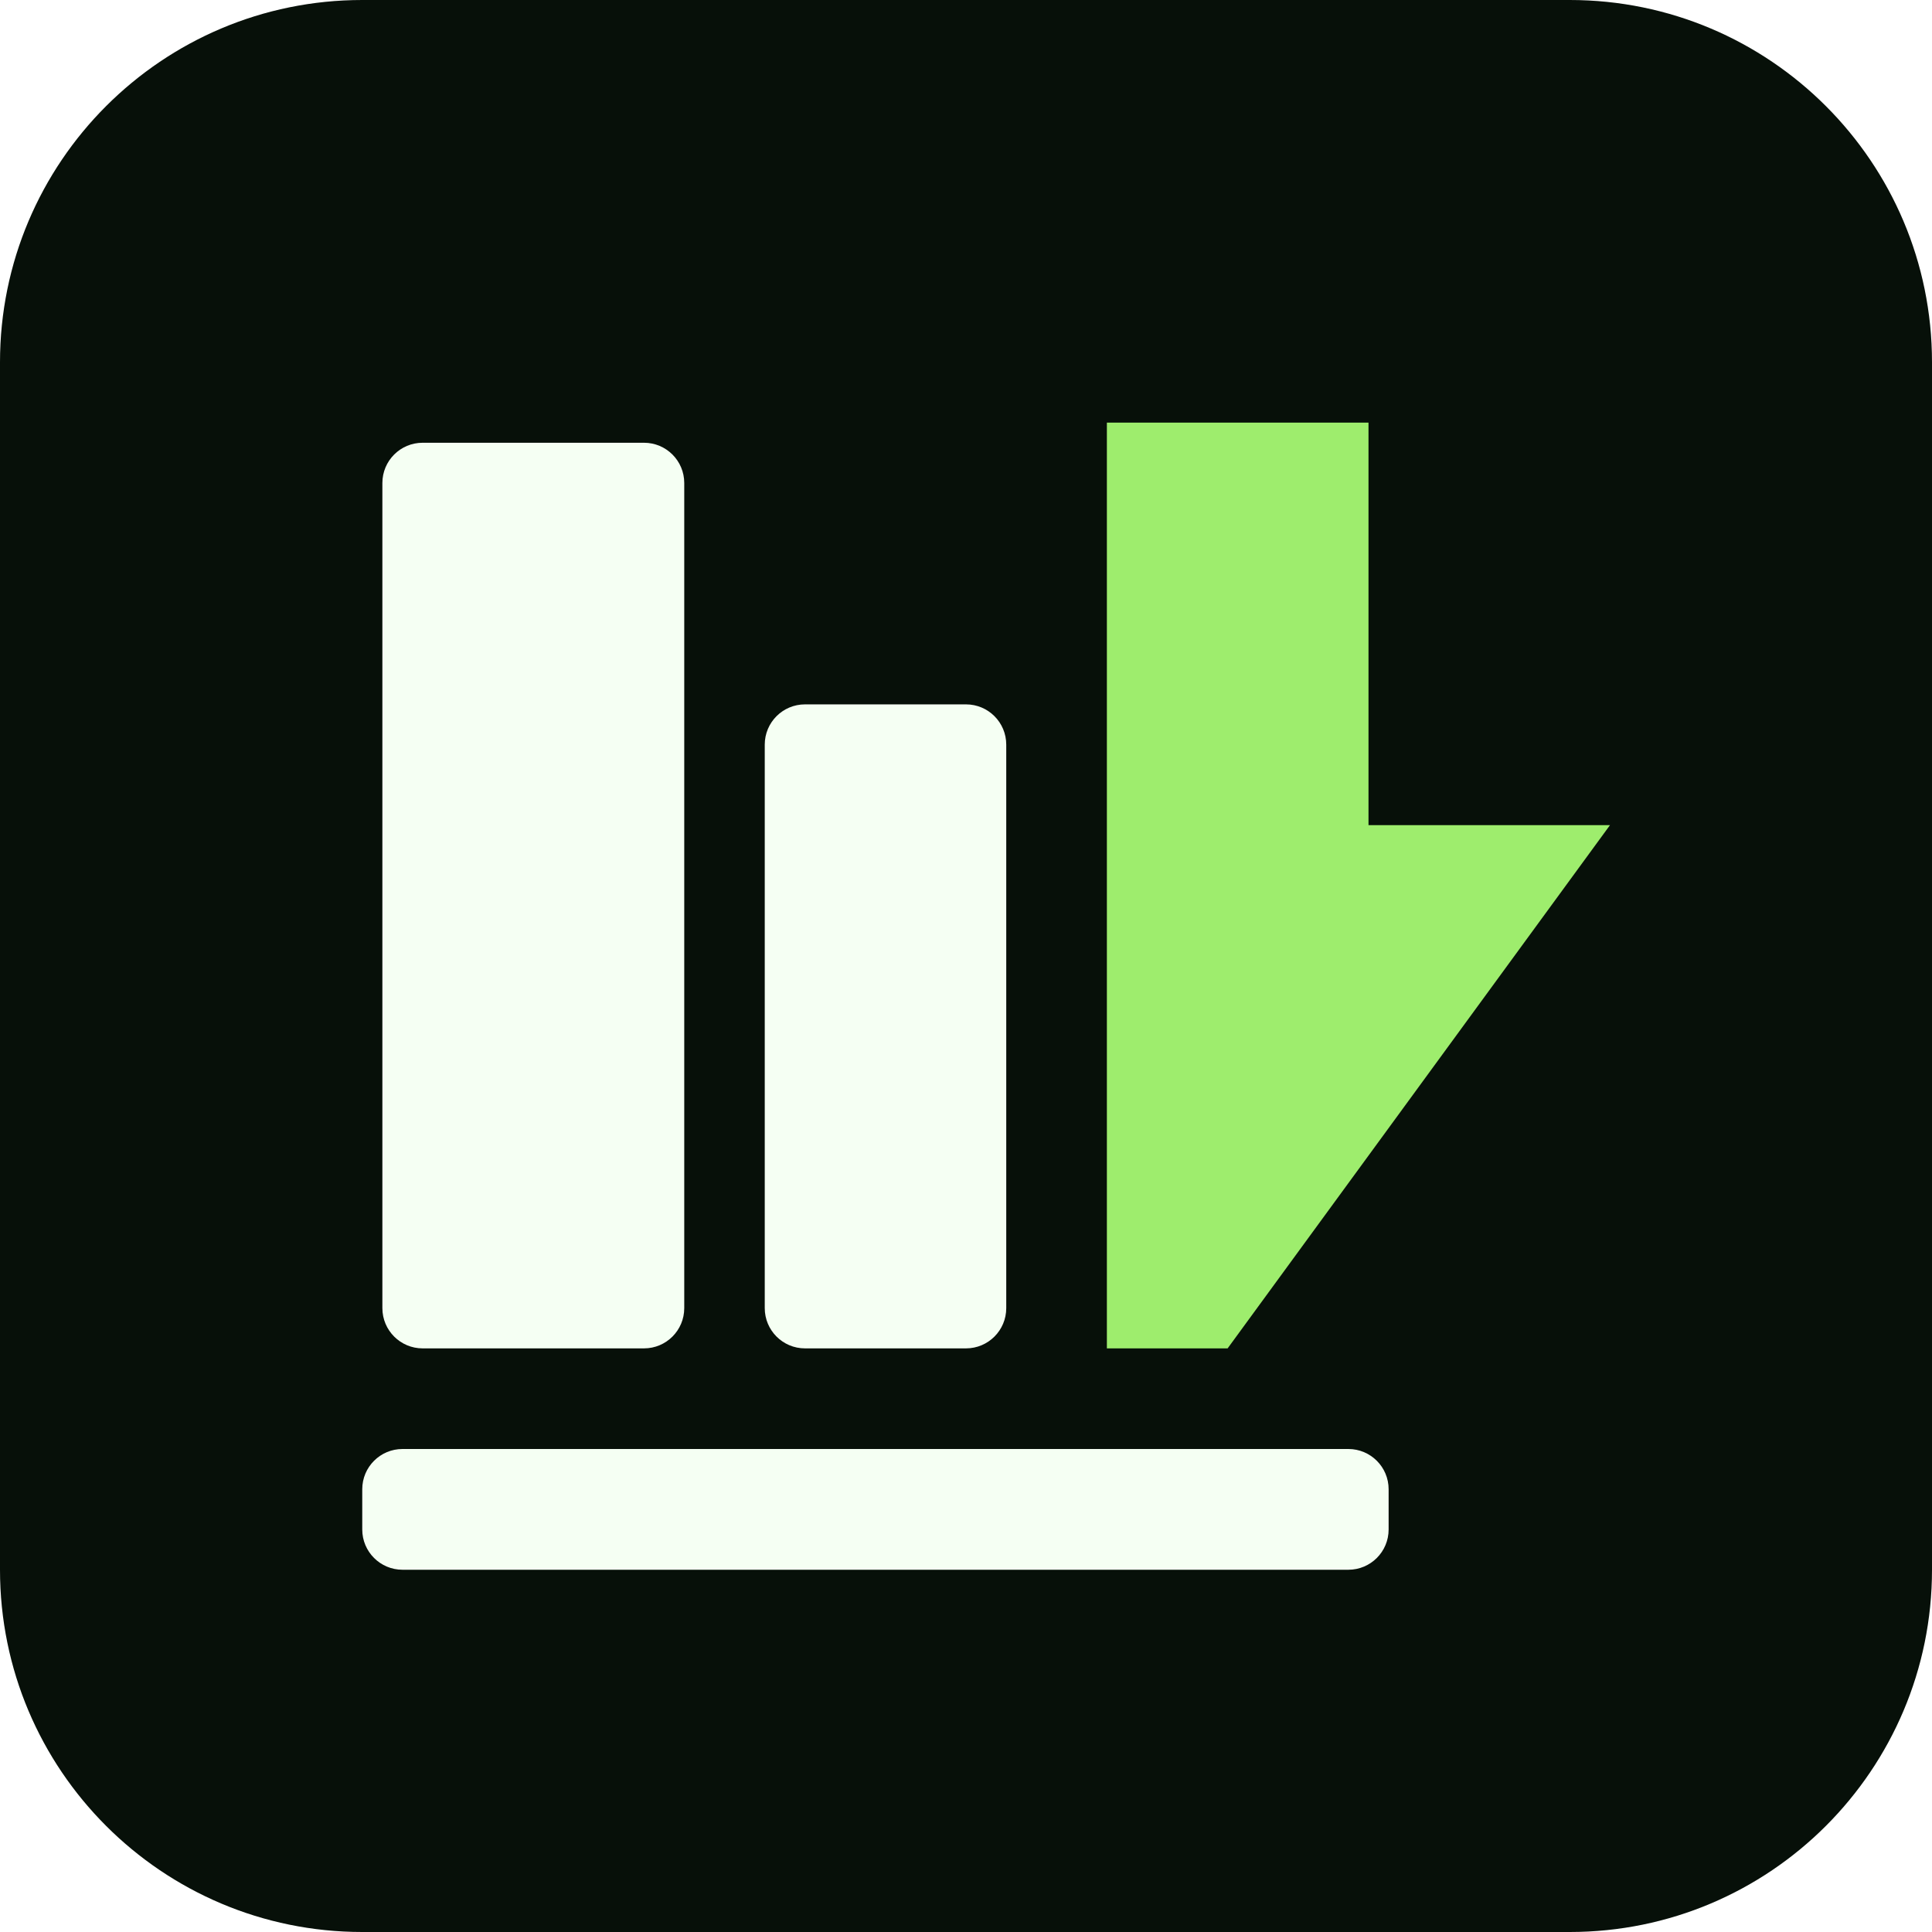
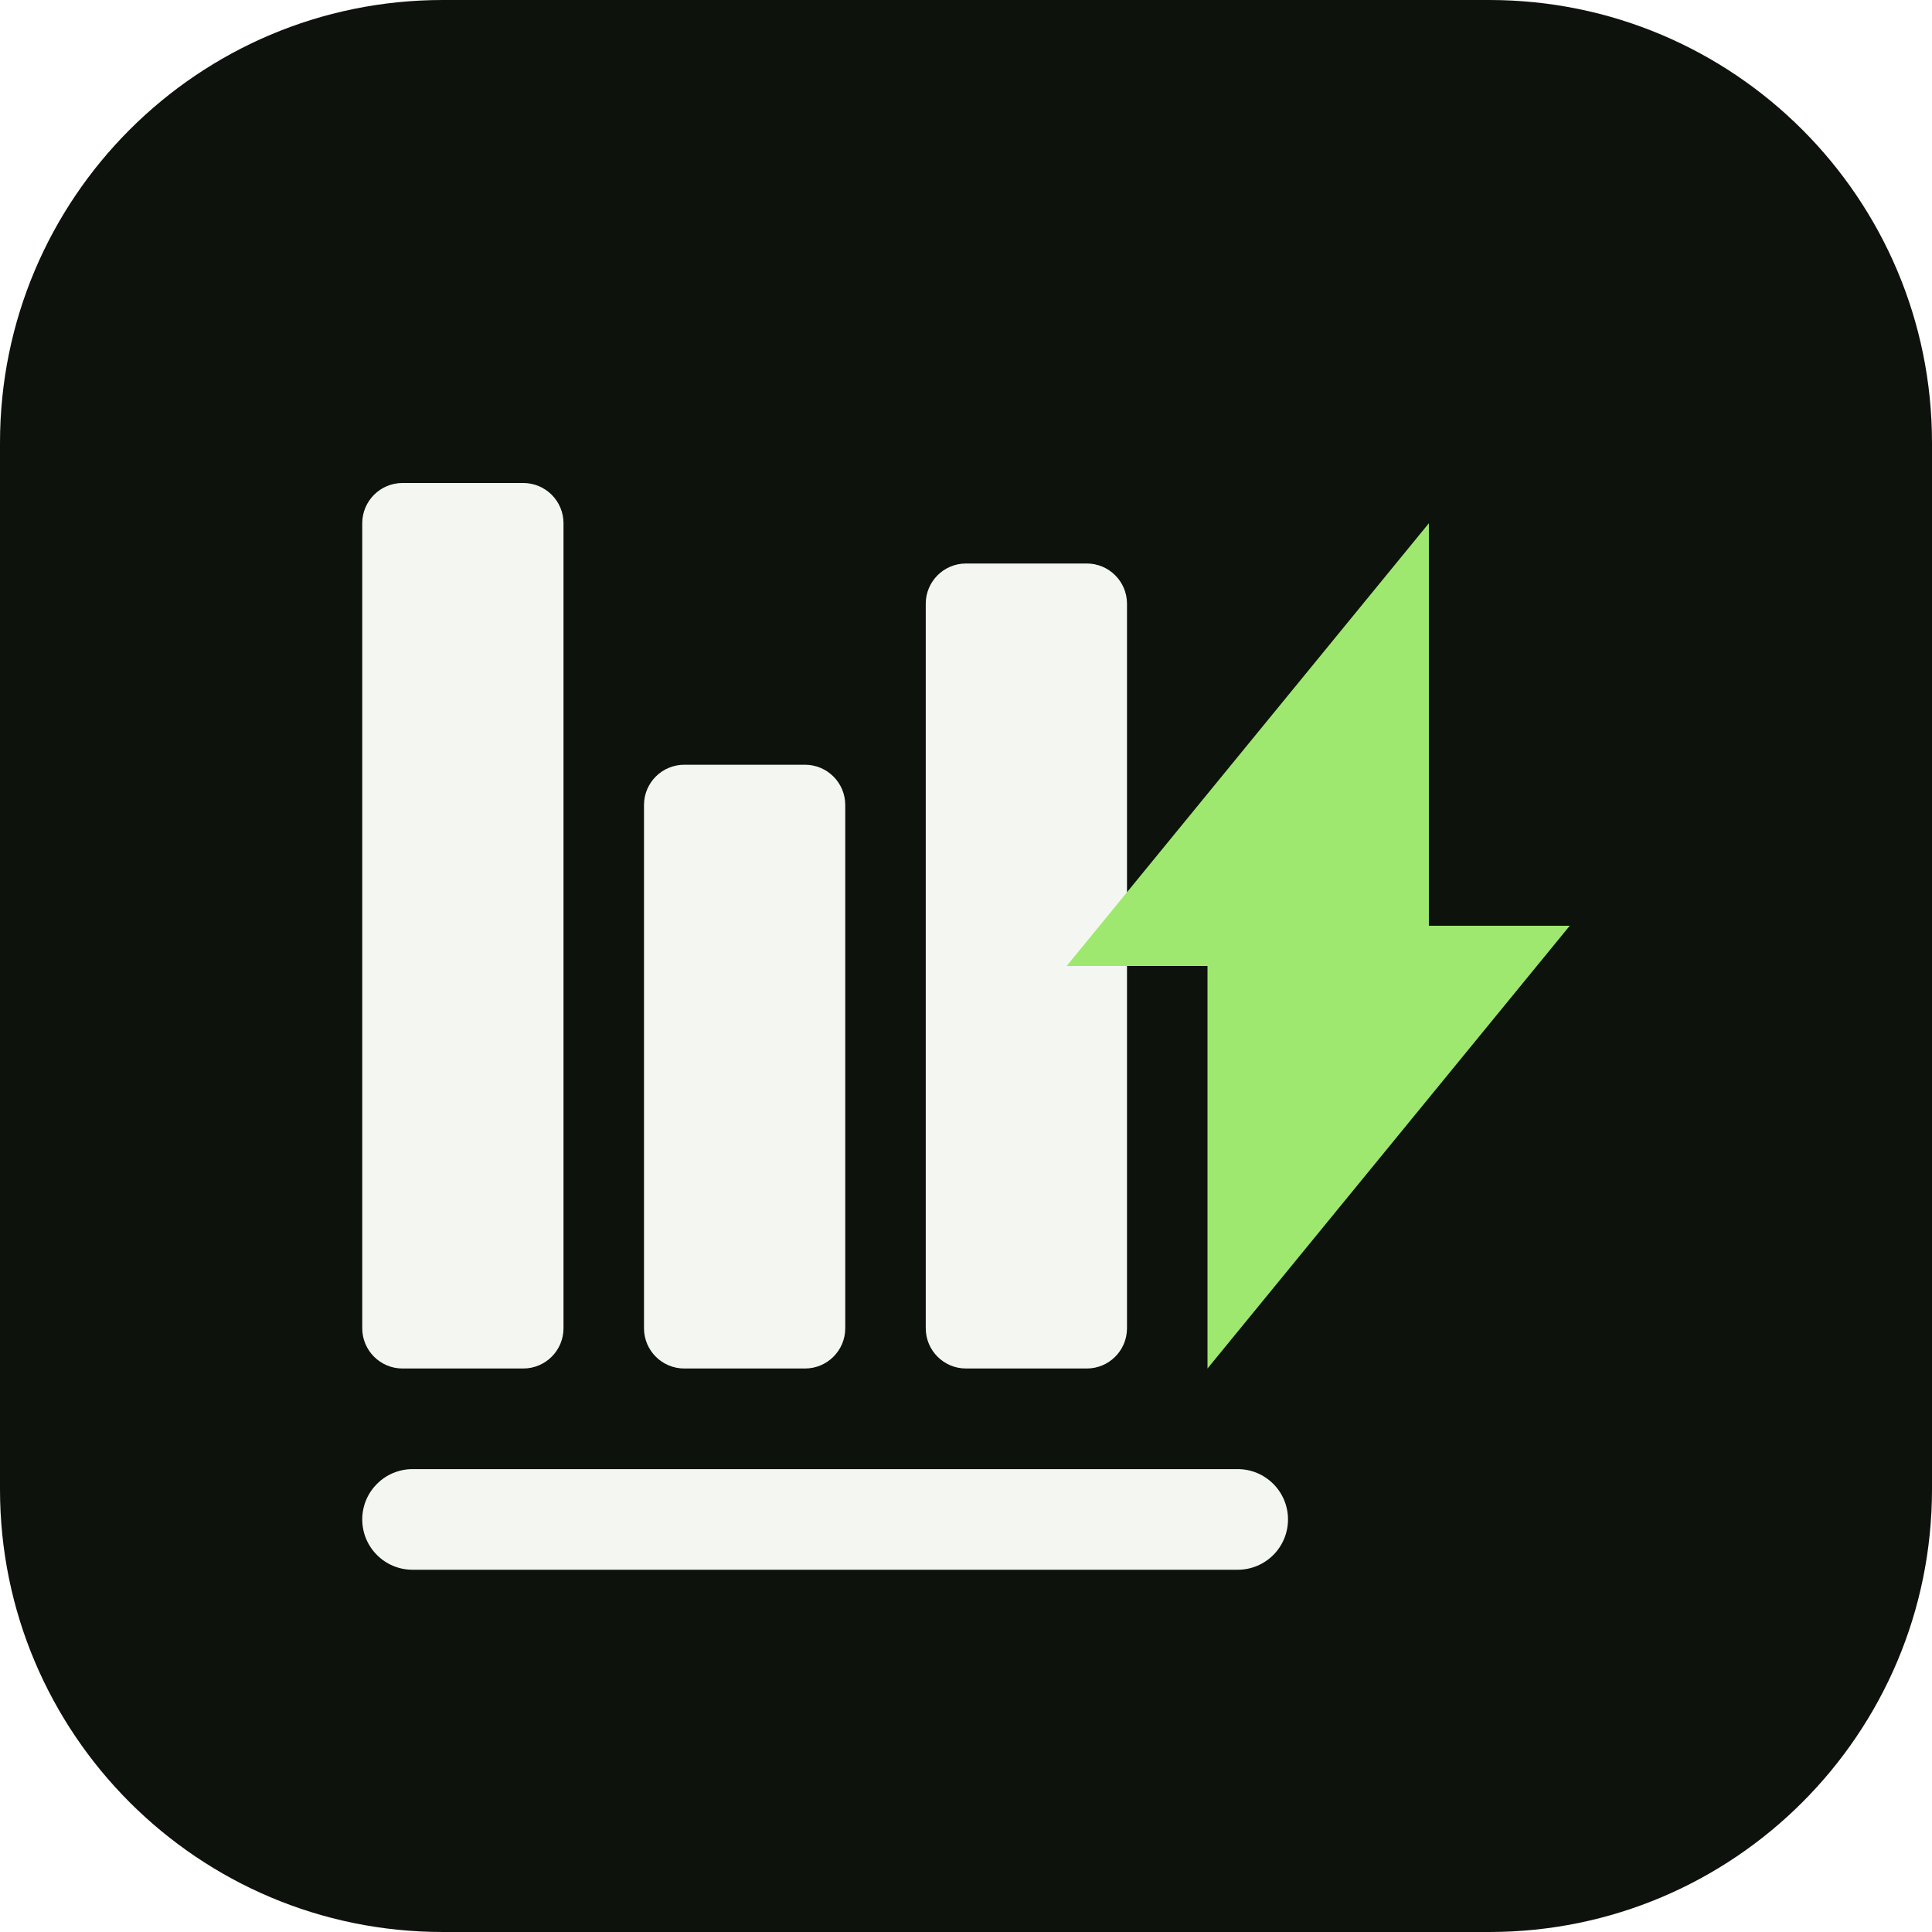
<svg xmlns="http://www.w3.org/2000/svg" viewBox="0 0 96 96">
-   <rect width="96" height="96" rx="18" fill="#071009" />
-   <rect x="19" y="22" width="15" height="45" rx="2" fill="#f5fff3" />
-   <rect x="38" y="35" width="12" height="32" rx="2" fill="#f5fff3" />
-   <path d="M55 67V21h13v20h12L61 67z" fill="#9eed6d" />
-   <rect x="18" y="72" width="51" height="6" rx="2" fill="#f5fff3" />
+   <rect width="96" height="96" rx="22" fill="#0e120d" />
+   <rect x="18" y="24" width="10" height="44" rx="2" fill="#f4f7f1" />
+   <rect x="32" y="38" width="10" height="30" rx="2" fill="#f4f7f1" />
+   <rect x="46" y="28" width="10" height="40" rx="2" fill="#f4f7f1" />
+   <path d="M60 68V48h-7l18-22v20h7z" fill="#9fe870" />
+   <rect x="18" y="73" width="46" height="5" rx="2.5" fill="#f4f7f1" />
</svg>
